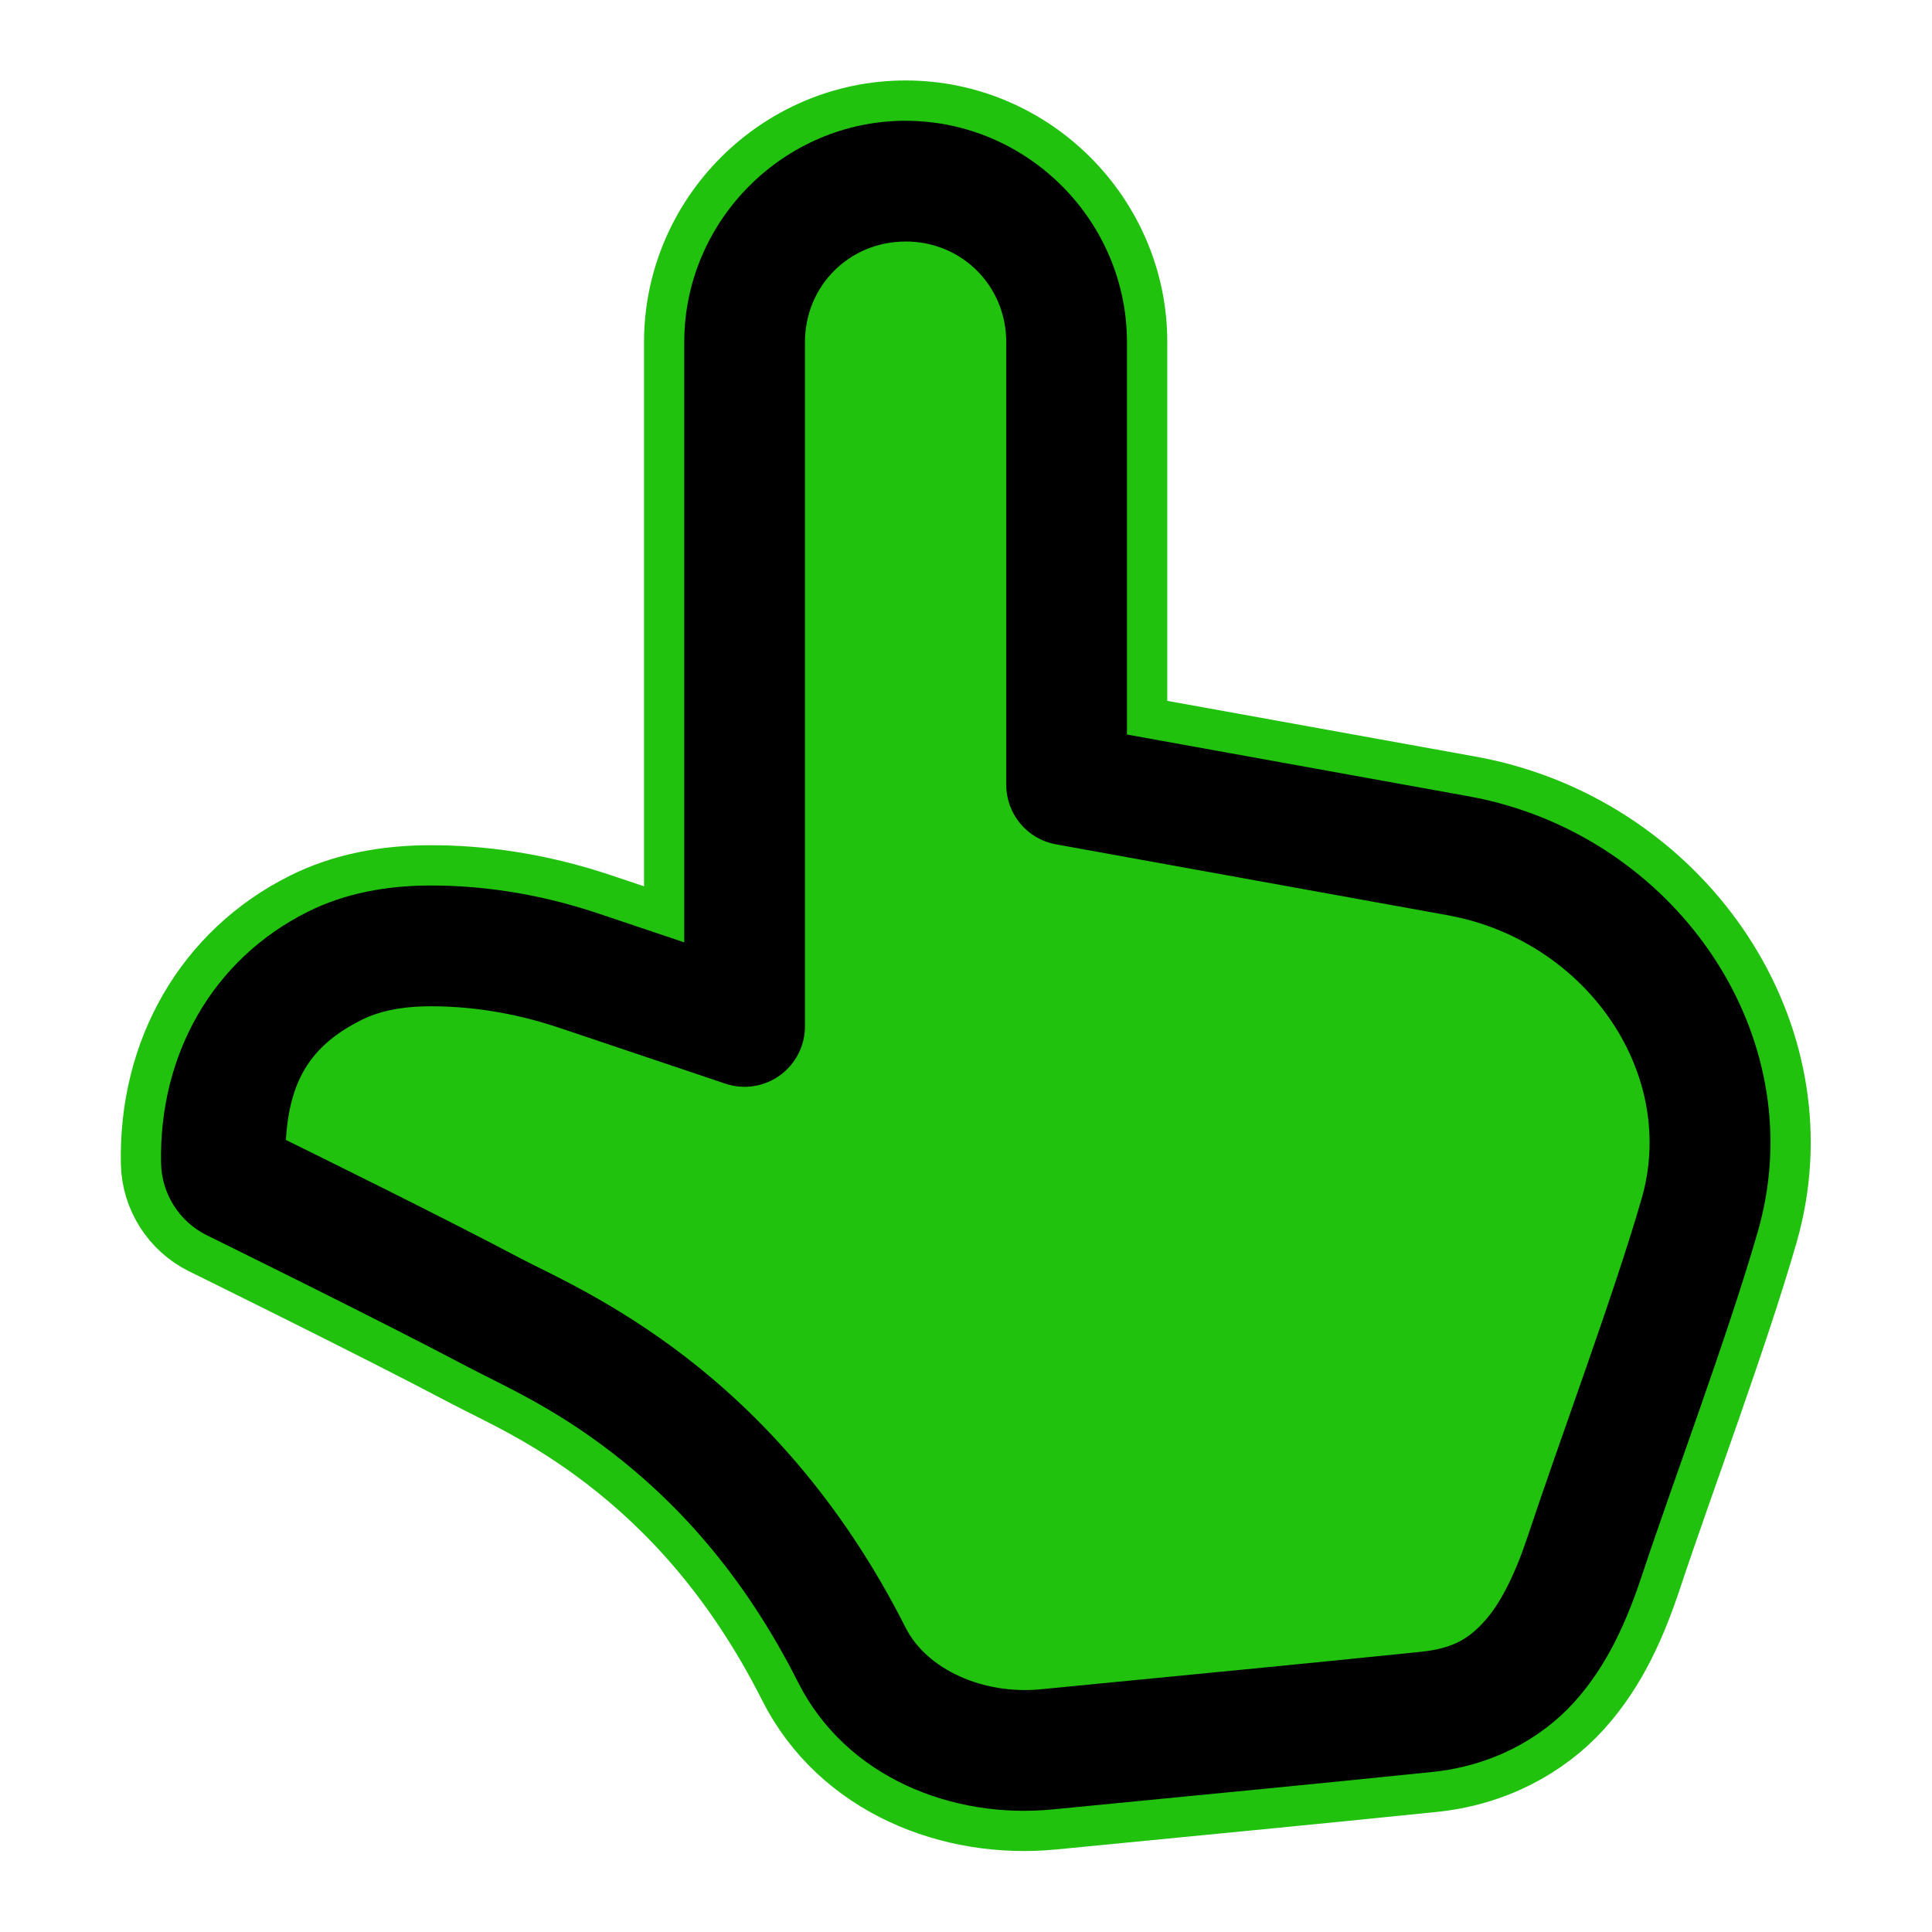
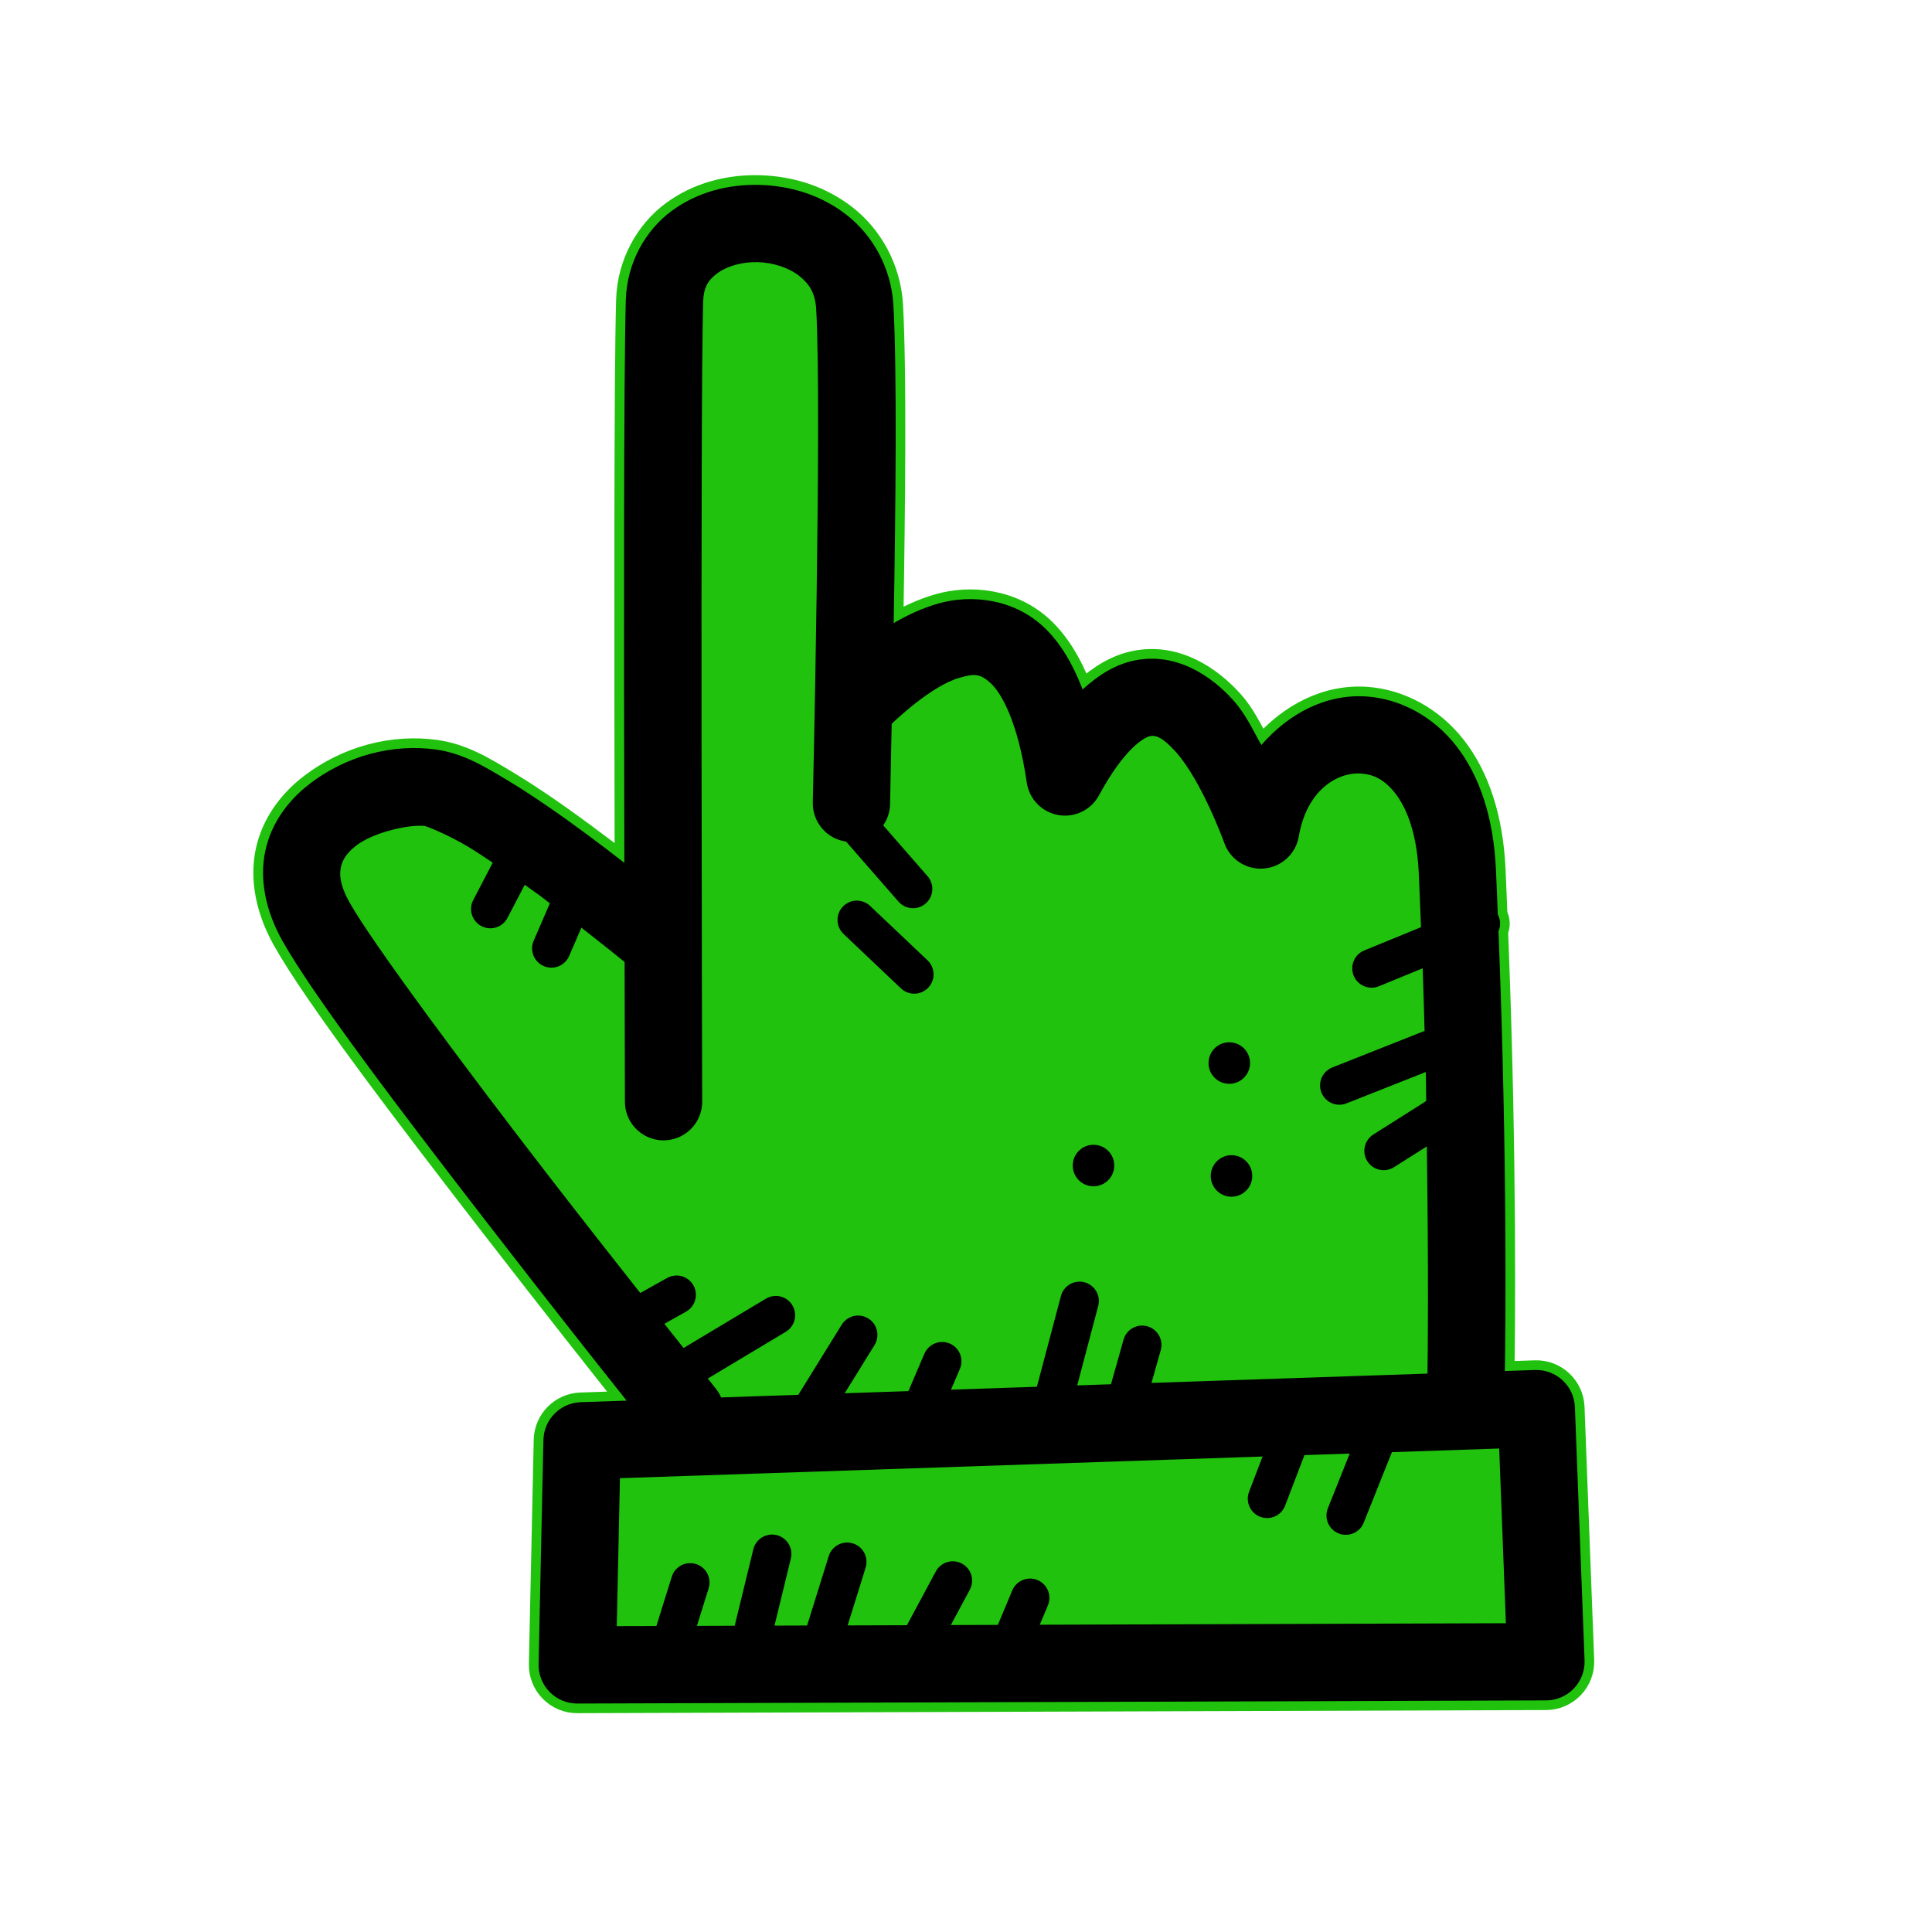
- <svg xmlns="http://www.w3.org/2000/svg" viewBox="0,0,256,256" width="24px" height="24px" fill-rule="nonzero">
-   <g fill="none" fill-rule="nonzero" stroke="none" stroke-width="none" stroke-linecap="butt" stroke-linejoin="none" stroke-miterlimit="10" stroke-dasharray="" stroke-dashoffset="0" font-family="none" font-weight="none" font-size="none" text-anchor="none" style="mix-blend-mode: normal">
-     <path transform="scale(5.33333,5.33333)" d="M28,8.5v9.748l8.514,1.539c0.003,0.001 0.005,0.001 0.008,0.002c0.235,0.044 0.477,0.096 0.721,0.162l0.004,0.002c4.638,1.241 7.772,5.96 6.426,10.646c-0.739,2.57 -2.111,6.227 -2.873,8.525c-0.376,1.133 -0.853,2.24 -1.688,3.164c-0.834,0.924 -2.067,1.587 -3.518,1.734c-3.512,0.358 -4.167,0.416 -9.447,0.932c-0.001,0 -0.001,0 -0.002,0c-2.472,0.241 -5.121,-0.79 -6.318,-3.162c-1.403,-2.78 -3.101,-4.532 -4.615,-5.699c-1.514,-1.168 -2.765,-1.696 -3.611,-2.145c-2.19,-1.159 -6.463,-3.26 -6.463,-3.26c-0.001,-0.001 -0.003,-0.001 -0.004,-0.002c-0.673,-0.333 -1.114,-1.027 -1.131,-1.777v-0.004c-0.059,-2.709 1.289,-5.075 3.639,-6.25c0.913,-0.459 1.95,-0.656 3.062,-0.656c1.189,0 2.606,0.172 4.168,0.697l2.129,0.715v-14.912c0,-3.02 2.48,-5.5 5.5,-5.5c3.02,0 5.5,2.48 5.5,5.5z" id="strokeMainSVG" fill="#20c20e" stroke="#20c20e" stroke-width="2" stroke-linejoin="round" />
-     <g transform="scale(5.33333,5.33333)" fill="#000000" stroke="none" stroke-width="1" stroke-linejoin="miter">
-       <path d="M22.5,3c-3.02,0 -5.5,2.48 -5.5,5.5v14.912l-2.129,-0.715c-1.562,-0.525 -2.979,-0.697 -4.168,-0.697c-1.112,0 -2.149,0.197 -3.062,0.656c-2.35,1.175 -3.698,3.541 -3.639,6.25v0.002v0.002c0.016,0.75 0.458,1.445 1.131,1.777c0.001,0.001 0.003,0.001 0.004,0.002c0,0 4.273,2.1 6.463,3.26c0.846,0.449 2.097,0.977 3.611,2.145c1.514,1.168 3.212,2.919 4.615,5.699c1.197,2.373 3.847,3.403 6.318,3.162c0.001,0 0.001,0 0.002,0c5.281,-0.516 5.935,-0.573 9.447,-0.932c1.45,-0.148 2.683,-0.81 3.518,-1.734c0.834,-0.924 1.312,-2.031 1.688,-3.164c0.762,-2.299 2.134,-5.955 2.873,-8.525c1.347,-4.686 -1.788,-9.405 -6.426,-10.646l-0.004,-0.002c-0.244,-0.066 -0.485,-0.118 -0.721,-0.162c-0.003,-0.001 -0.005,-0.001 -0.008,-0.002l-8.514,-1.539v-9.748c0,-3.02 -2.48,-5.5 -5.5,-5.5zM22.5,6c1.398,0 2.5,1.102 2.5,2.5v11c-0,0.725 0.519,1.347 1.232,1.477l9.748,1.764c0.168,0.032 0.332,0.068 0.484,0.109c0.001,0 0.003,0 0.004,0c3.146,0.84 5.173,3.954 4.32,6.922c-0.673,2.342 -2.036,5.997 -2.836,8.408c-0.312,0.94 -0.673,1.658 -1.07,2.098c-0.397,0.44 -0.787,0.68 -1.594,0.762c-3.505,0.358 -4.153,0.414 -9.434,0.93c-1.432,0.139 -2.831,-0.496 -3.352,-1.527c-1.616,-3.203 -3.649,-5.325 -5.461,-6.723c-1.812,-1.398 -3.482,-2.125 -4.039,-2.42c-2.065,-1.093 -5.2,-2.634 -5.9,-2.979c0.092,-1.439 0.578,-2.33 1.879,-2.98c0.001,-0.001 0.003,-0.001 0.004,-0.002c0.409,-0.205 0.957,-0.338 1.717,-0.338c0.903,0 1.977,0.126 3.213,0.541l4.105,1.381c0.458,0.154 0.962,0.078 1.354,-0.204c0.392,-0.282 0.625,-0.735 0.625,-1.218v-17c0,-1.398 1.102,-2.5 2.5,-2.5z" />
+ <svg xmlns="http://www.w3.org/2000/svg" viewBox="0,0,256,256" width="36px" height="36px" fill-rule="nonzero">
+   <g fill="none" fill-rule="nonzero" stroke="none" stroke-width="1" stroke-linecap="butt" stroke-linejoin="none" stroke-miterlimit="10" stroke-dasharray="" stroke-dashoffset="0" font-family="none" font-weight="none" font-size="none" text-anchor="none" style="mix-blend-mode: normal">
+     <path transform="scale(2.56,2.56)" d="M43.83,11.131c1.324,1.039 2.304,2.716 2.412,4.684c0.186,3.384 0.117,10.33 0.014,16.436c0.689,-0.405 1.46,-0.773 2.314,-1.016c1.63,-0.463 3.837,-0.288 5.443,1.211c0.854,0.797 1.501,1.892 2.021,3.238c0.832,-0.759 1.711,-1.305 2.711,-1.504c2.141,-0.426 3.952,0.799 5.092,2.07c0.657,0.733 0.994,1.517 1.449,2.309c1.427,-1.641 3.362,-2.653 5.443,-2.51c1.737,0.119 3.456,1.024 4.658,2.576c1.202,1.552 1.911,3.685 2.039,6.344c0.039,0.808 0.064,1.572 0.098,2.363c0.145,0.27 0.158,0.592 0.035,0.873c0.476,11.936 0.358,21.114 0.33,22.758l1.562,-0.053c1.1,-0.036 2.022,0.823 2.064,1.922l0.5,13.104c0.021,0.542 -0.18,1.069 -0.555,1.46c-0.375,0.391 -0.893,0.614 -1.435,0.616l-50.145,0.162c-0.539,0.002 -1.056,-0.214 -1.433,-0.599c-0.378,-0.385 -0.584,-0.905 -0.572,-1.444l0.25,-11.6c0.023,-1.061 0.871,-1.919 1.932,-1.955l2.375,-0.08c-1.437,-1.808 -3.867,-4.876 -7.055,-8.996c-4.434,-5.732 -9.117,-11.876 -10.764,-14.809c-0.88,-1.567 -1.194,-3.198 -0.883,-4.652c0.311,-1.454 1.197,-2.601 2.203,-3.395c2.013,-1.587 4.462,-2.146 6.609,-1.852c1.407,0.193 2.488,0.847 3.797,1.639c1.308,0.791 2.702,1.767 3.998,2.725c0.704,0.52 1.366,1.026 1.977,1.502c-0.023,-11.01 -0.038,-25.295 0.076,-29.141c0.058,-1.938 1.038,-3.618 2.377,-4.604c1.339,-0.986 2.955,-1.384 4.543,-1.344c1.588,0.04 3.193,0.522 4.518,1.561z" id="strokeMainSVG" fill="#20c20e" stroke="#20c20e" stroke-linejoin="round" />
+     <g transform="scale(2.56,2.56)" fill="#000000" stroke="none" stroke-linejoin="miter">
+       <path d="M39.312,9.57c-1.588,-0.04 -3.204,0.358 -4.543,1.344c-1.339,0.986 -2.319,2.665 -2.377,4.604c-0.115,3.846 -0.099,18.13 -0.076,29.141c-0.611,-0.476 -1.272,-0.981 -1.977,-1.502c-1.296,-0.958 -2.69,-1.933 -3.998,-2.725c-1.308,-0.791 -2.39,-1.446 -3.797,-1.639c-2.148,-0.294 -4.596,0.265 -6.609,1.852c-1.006,0.794 -1.892,1.94 -2.203,3.395c-0.311,1.454 0.003,3.085 0.883,4.652c1.647,2.932 6.33,9.077 10.764,14.809c3.187,4.12 5.617,7.188 7.055,8.996l-2.375,0.08c-1.061,0.036 -1.908,0.894 -1.932,1.955l-0.25,11.6c-0.012,0.539 0.195,1.06 0.572,1.444c0.378,0.385 0.894,0.601 1.433,0.599l50.145,-0.162c0.542,-0.002 1.06,-0.225 1.435,-0.616c0.375,-0.391 0.575,-0.918 0.555,-1.46l-0.5,-13.104c-0.042,-1.099 -0.965,-1.958 -2.064,-1.922l-1.562,0.053c0.028,-1.644 0.146,-10.822 -0.33,-22.758c0.123,-0.281 0.11,-0.603 -0.035,-0.873c-0.033,-0.791 -0.059,-1.555 -0.098,-2.363c-0.128,-2.659 -0.837,-4.792 -2.039,-6.344c-1.202,-1.552 -2.922,-2.457 -4.658,-2.576c-2.081,-0.143 -4.016,0.868 -5.443,2.51c-0.456,-0.792 -0.792,-1.575 -1.449,-2.309c-1.14,-1.272 -2.951,-2.497 -5.092,-2.07c-1,0.199 -1.879,0.745 -2.711,1.504c-0.52,-1.346 -1.167,-2.442 -2.021,-3.238c-1.607,-1.499 -3.813,-1.674 -5.443,-1.211c-0.855,0.243 -1.625,0.61 -2.314,1.016c0.103,-6.106 0.173,-13.052 -0.014,-16.436c-0.108,-1.968 -1.088,-3.645 -2.412,-4.684c-1.324,-1.039 -2.93,-1.52 -4.518,-1.561zM39.211,13.568c0.816,0.021 1.623,0.295 2.15,0.709c0.527,0.414 0.839,0.885 0.887,1.758c0.293,5.31 -0.178,25.498 -0.178,25.498c-0.023,1.015 0.717,1.887 1.723,2.027l2.688,3.08c0.23,0.284 0.598,0.42 0.958,0.354c0.36,-0.066 0.655,-0.324 0.769,-0.672c0.114,-0.348 0.029,-0.73 -0.221,-0.997l-2.273,-2.605c0.223,-0.321 0.347,-0.699 0.357,-1.09c0,0 0.053,-2.901 0.082,-4.164c0.143,-0.138 2.047,-1.969 3.512,-2.385c0.76,-0.216 1.067,-0.228 1.621,0.289c0.554,0.517 1.403,2.006 1.859,5.133c0.124,0.854 0.781,1.532 1.631,1.683c0.85,0.15 1.7,-0.261 2.109,-1.021c1.307,-2.422 2.346,-3.005 2.645,-3.064c0.298,-0.059 0.658,0.069 1.33,0.818c1.344,1.499 2.49,4.662 2.49,4.662c0.285,0.874 1.129,1.442 2.046,1.376c0.917,-0.066 1.671,-0.749 1.827,-1.655c0.418,-2.422 2.01,-3.348 3.232,-3.264c0.611,0.042 1.198,0.294 1.771,1.035c0.574,0.741 1.108,2.037 1.207,4.086c0.047,0.969 0.079,1.889 0.117,2.832l-2.938,1.205c-0.511,0.21 -0.756,0.794 -0.546,1.306c0.21,0.511 0.794,0.756 1.306,0.546l2.266,-0.93c0.04,1.12 0.068,2.176 0.098,3.242l-4.762,1.885c-0.339,0.127 -0.582,0.427 -0.637,0.784c-0.055,0.357 0.087,0.717 0.372,0.94c0.285,0.223 0.668,0.275 1.002,0.135l4.088,-1.617c0.013,0.563 0.011,0.959 0.021,1.502l-2.738,1.734c-0.467,0.296 -0.605,0.914 -0.309,1.381c0.296,0.467 0.914,0.605 1.381,0.309l1.699,-1.076c0.094,6.521 0.048,10.975 0.033,11.76l-14.285,0.482l0.475,-1.682c0.092,-0.31 0.029,-0.645 -0.169,-0.9c-0.198,-0.255 -0.508,-0.399 -0.831,-0.385c-0.438,0.018 -0.813,0.319 -0.926,0.742l-0.646,2.295l-1.748,0.059l1.084,-4.1c0.087,-0.311 0.02,-0.645 -0.182,-0.896c-0.202,-0.252 -0.513,-0.391 -0.835,-0.373c-0.438,0.025 -0.809,0.332 -0.914,0.758l-1.24,4.682l-4.445,0.15l0.455,-1.064c0.138,-0.311 0.109,-0.671 -0.078,-0.955c-0.187,-0.284 -0.506,-0.454 -0.846,-0.451c-0.402,0.005 -0.762,0.249 -0.914,0.621l-0.822,1.924l-3.297,0.111l1.537,-2.484c0.193,-0.302 0.209,-0.684 0.043,-1.002c-0.166,-0.317 -0.489,-0.522 -0.848,-0.536c-0.365,-0.014 -0.709,0.173 -0.896,0.486l-2.238,3.617l-3.996,0.135c-0.077,-0.18 -0.181,-0.348 -0.307,-0.498c0,0 -0.338,-0.427 -0.381,-0.48l4.021,-2.41c0.389,-0.225 0.579,-0.682 0.467,-1.117c-0.113,-0.435 -0.502,-0.741 -0.951,-0.749c-0.192,-0.003 -0.38,0.049 -0.543,0.15l-4.248,2.545c-0.412,-0.519 -0.404,-0.505 -0.994,-1.252l1.105,-0.619c0.413,-0.222 0.616,-0.701 0.488,-1.153c-0.128,-0.451 -0.551,-0.753 -1.019,-0.726c-0.157,0.009 -0.309,0.054 -0.445,0.133l-1.377,0.77c-1.394,-1.77 -2.876,-3.649 -4.596,-5.873c-4.41,-5.701 -9.272,-12.243 -10.439,-14.32c-0.527,-0.938 -0.54,-1.477 -0.459,-1.855c0.081,-0.378 0.306,-0.728 0.768,-1.092c0.923,-0.728 2.838,-1.132 3.59,-1.029c0.043,0.006 1.135,0.411 2.27,1.098c0.386,0.233 0.811,0.519 1.229,0.797l-0.998,1.916c-0.175,0.318 -0.165,0.706 0.028,1.013c0.193,0.308 0.537,0.487 0.899,0.468c0.362,-0.019 0.686,-0.232 0.846,-0.558l0.881,-1.693c0.27,0.194 0.542,0.381 0.807,0.576c0.189,0.14 0.309,0.244 0.494,0.383l-0.822,1.9c-0.158,0.33 -0.123,0.72 0.092,1.017c0.214,0.297 0.574,0.452 0.937,0.406c0.363,-0.046 0.672,-0.287 0.805,-0.628l0.621,-1.436c1.198,0.94 2.027,1.603 2.236,1.777c0.006,2.21 0.016,7.211 0.016,7.211c-0.007,0.721 0.374,1.39 0.998,1.752c0.624,0.361 1.394,0.359 2.016,-0.007c0.622,-0.366 0.998,-1.037 0.986,-1.758c0,0 -0.106,-36.172 0.049,-41.354c0.024,-0.797 0.275,-1.153 0.75,-1.502c0.475,-0.349 1.254,-0.587 2.07,-0.566zM44.32,46.615c-0.406,0.011 -0.765,0.268 -0.908,0.649c-0.143,0.381 -0.041,0.81 0.258,1.086l2.963,2.809c0.259,0.246 0.63,0.335 0.973,0.234c0.343,-0.102 0.605,-0.378 0.689,-0.726c0.083,-0.348 -0.025,-0.713 -0.284,-0.959l-2.965,-2.809c-0.193,-0.188 -0.455,-0.29 -0.725,-0.283zM63.775,53.959c-0.273,-0.038 -0.558,0.027 -0.795,0.205c-0.473,0.357 -0.568,1.034 -0.211,1.508c0.358,0.474 1.033,0.566 1.506,0.209c0.473,-0.358 0.568,-1.033 0.211,-1.506c-0.179,-0.237 -0.438,-0.378 -0.711,-0.416zM56.748,59.264c-0.273,-0.038 -0.56,0.029 -0.797,0.207c-0.473,0.357 -0.566,1.032 -0.209,1.506c0.358,0.474 1.033,0.566 1.506,0.209c0.473,-0.357 0.566,-1.033 0.209,-1.506c-0.179,-0.237 -0.436,-0.378 -0.709,-0.416zM63.889,59.803c-0.273,-0.038 -0.558,0.029 -0.795,0.207c-0.474,0.358 -0.567,1.033 -0.209,1.506c0.357,0.474 1.031,0.566 1.504,0.209c0.473,-0.358 0.568,-1.033 0.211,-1.506c-0.179,-0.237 -0.438,-0.378 -0.711,-0.416zM77.598,74.975l0.346,9.043l-24.125,0.078l0.416,-0.992c0.136,-0.312 0.103,-0.672 -0.087,-0.955c-0.19,-0.283 -0.51,-0.45 -0.851,-0.443c-0.401,0.008 -0.759,0.255 -0.908,0.627l-0.74,1.771l-2.434,0.008l0.975,-1.814c0.174,-0.313 0.168,-0.696 -0.017,-1.003c-0.185,-0.307 -0.521,-0.491 -0.879,-0.483c-0.365,0.008 -0.697,0.215 -0.865,0.539l-1.486,2.77l-3.07,0.01l0.928,-2.979c0.1,-0.307 0.046,-0.643 -0.145,-0.903c-0.191,-0.26 -0.496,-0.412 -0.818,-0.408c-0.438,0.005 -0.822,0.295 -0.947,0.715l-1.115,3.58l-1.689,0.006l0.844,-3.461c0.077,-0.296 0.015,-0.61 -0.169,-0.854c-0.184,-0.244 -0.469,-0.39 -0.774,-0.398c-0.476,-0.012 -0.894,0.313 -1,0.777l-0.961,3.943l-1.955,0.006l0.604,-1.936c0.1,-0.307 0.046,-0.643 -0.145,-0.903c-0.191,-0.26 -0.496,-0.412 -0.818,-0.408c-0.439,0.005 -0.823,0.296 -0.947,0.717l-0.791,2.537l-2.051,0.006l0.164,-7.658l33.262,-1.121l-0.689,1.801c-0.14,0.336 -0.086,0.722 0.14,1.007c0.227,0.285 0.591,0.424 0.95,0.364c0.359,-0.061 0.657,-0.312 0.777,-0.656l0.99,-2.59l2.342,-0.078l-1.131,2.834c-0.205,0.513 0.045,1.095 0.558,1.3c0.513,0.205 1.095,-0.045 1.3,-0.558l1.457,-3.65z" />
    </g>
  </g>
</svg>
